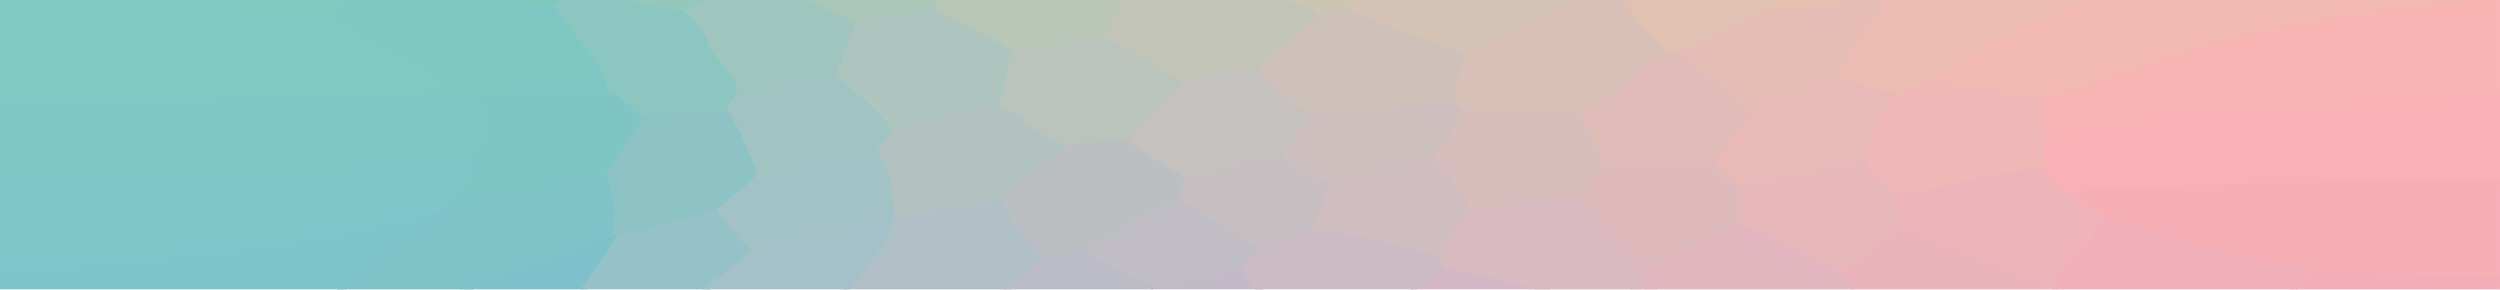
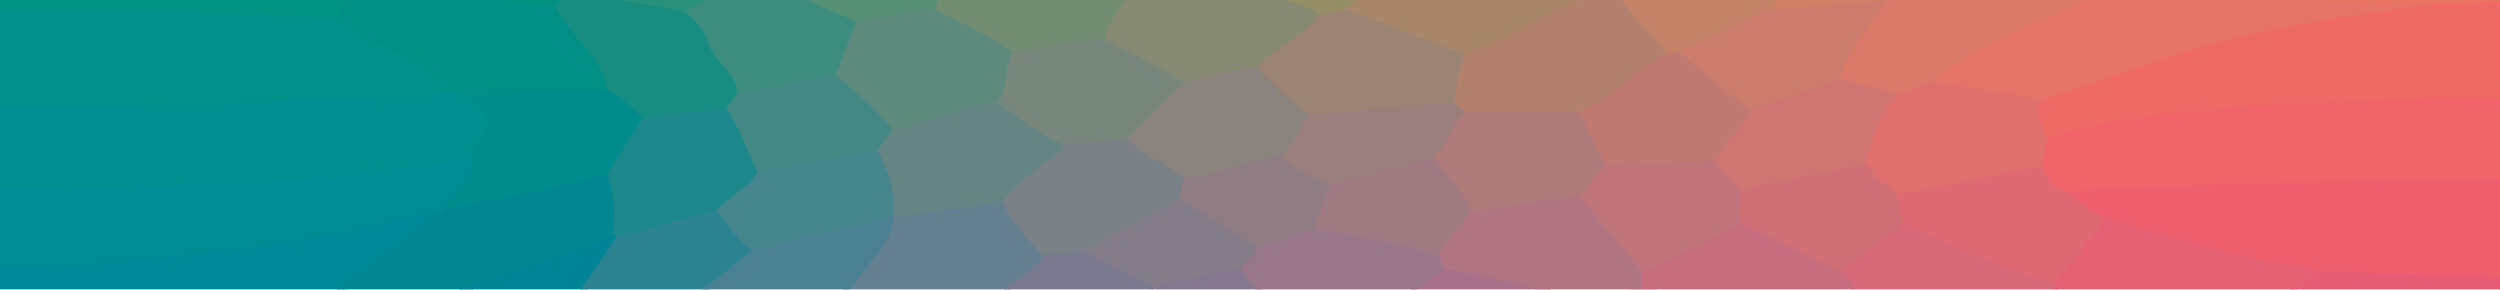
<svg xmlns="http://www.w3.org/2000/svg" id="Layer_1" data-name="Layer 1" width="2601" height="301" viewBox="0 0 2601 301">
  <defs>
    <clipPath id="clippath">
      <rect x="0" y="0" width="2600.996" height="301" fill="none" stroke-width="0" />
    </clipPath>
+     <clipPath id="clippath-1">
+       <rect y="1423" width="2601" height="301" fill="none" stroke-width="0" />
+     </clipPath>
  </defs>
-   <g opacity=".5">
-     <g clip-path="url(#clippath)">
-       <path d="M-49.703,197.521c-2.573-29.22-2.875-58.441-.246-87.666,16.378-5.716,35.058-4.506,52.457-4.438,152.763.598,304.814-7.004,457.051-12.49,3.592-.129,7.181.054,10.755.279,8.479.399,16.056,2.042,22.309,5.473,27.539,22.042,26.648,42.345-2.893,67.111-25.253,10.125-54.837,13.296-83.966,16.283-103.052,10.565-207.239,14.653-311.68,17.081-36.866.857-73.519,4.329-110.573,3.04-11.572-.402-23.696.588-33.213-4.673Z" fill="#008f90" stroke-width="0" />
-       <path d="M474.23,97.324c-109.976,4.137-219.886,9.099-329.956,12.097-64.611,1.76-129.473.394-194.224.434,5.072-34.592,3.752-69.611,20.671-103.409C-15.377,2.926-.818,5.051,13.419,4.94c109.788-.862,219.413.242,328.206,9.947,5.306.457,11.773.771,14.824,3.125,32.238,24.858,87.39,36.531,112.369,65.52,3.78,4.387,12.642,7.998,5.413,13.792Z" fill="#00918a" stroke-width="0" />
-       <path d="M2649.089,100.466c3.178,28.173,7.242,56.343.66,84.542-10.49,5.251-23.351,4.618-35.858,4.808-133.58,2.029-267.232,3.188-400.218,12.001-18.707,1.24-37.679.506-56.47,1.357-31.021-2.692-33.173-17.6-39.099-30.942-.013-10.08,2.83-19.853,9.741-29.179,14.46-9.214,33.861-13.67,53.427-17.334,73.082-13.683,148.541-19.979,224.885-23.439,65.33-2.961,130.812-4.103,196.238-5.858,15.857-.425,32.512-2.576,46.693,4.044Z" fill="#f16469" stroke-width="0" />
-       <path d="M2649.089,100.466c-127.012,1.547-254.179,3.674-379.456,16.438-47.941,4.884-96.778,11.843-139.478,27.388-16.891-12.491-21.834-25.888-9.256-40.63,21.976-13.664,53.117-19.175,78.86-29.572,82.396-33.281,175.991-51.702,271.774-66.721,22.365-3.507,46.224-3.755,68.853-7.371,19.622-1.514,39.467-1.475,59.02-3.453,9.853-.997,19.838-.626,27.882,3.727,13.536,32.942,21.113,66.317,21.801,100.195Z" fill="#ef6a65" stroke-width="0" />
-       <path d="M2151.816,200.665c31.87-6.432,65.495-3.538,98.203-5.709,80.903-5.371,162.55-5.589,243.897-7.74,51.995-1.374,103.928-.899,155.834-2.208,1.798,33.883-6.69,67.165-17.486,100.313-11.293,10.762-30.168,8.162-45.975,7.289-55.962-3.09-112.308-2.854-168.094-6.856-81.898-11.409-156.885-32.371-229.858-56.105-16.904-7.653-34.087-15.215-36.521-28.985Z" fill="#ef5f6d" stroke-width="0" />
-       <path d="M349.804,19.061c-56.727-3.025-113.359-7.217-170.205-8.752-58.197-1.571-116.603-.554-174.917-.633-11.644-.016-23.417.585-33.96-3.231C-17.648-41.118,6.244-86.71,36.826-131.227c27.689-4.259,52.995,1.821,78.741,6.026,89.699,25.832,165.74,62.748,241.573,99.843,6.266,3.066,12.362,6.05,13.437,11.158-5.238,11.438-2.743,24.5-20.772,33.261Z" fill="#009483" stroke-width="0" />
-       <path d="M301.142,338.417c-91.439,20.981-187.002,32.271-283.948,40.197-3.879.317-8.303-1.615-12.474-2.5-17.498-31.774-32.162-63.924-38.441-97.184,8.804-4.779,19.916-4.121,30.62-4.284,117.761-1.798,231.725-16.738,344.802-34.128,27.638-4.25,53.14-12.689,80.095-18.534,10.064-2.182,19.787-5.128,31.034-4.496,9.258,1.7,7.397,5.453,3.429,8.488-46.902,35.896-89.358,73.767-141.856,107.18-3.681,2.343-9.126,3.264-13.262,5.261Z" fill="#008998" stroke-width="0" />
-       <path d="M458.007,219.481c-20.13,4.243-40.623,7.99-60.328,12.814-90.397,22.127-186.129,31.623-282.18,40.389-49.416,4.51-99.153,6.781-149.219,6.247-9.924-26.834-16.017-53.921-15.982-81.41,89.036,1.537,177.701-3.463,266.272-6.896,75.597-2.931,151.777-6.395,225.514-18.219,16.365-2.624,32.281-6.185,48.403-9.314,11.689,8.602,6.944,17.598.838,26.209-6.396,9.021-13.998,17.775-22.756,26.159-2.659,2.093-6.053,3.552-10.561,4.021Z" fill="#008c94" stroke-width="0" />
-       <path d="M2573.249,413.568c-83.681-5.081-165.483-14.595-242.901-34.46-.874-15.128,14.521-27.46,21.811-41.165,8.463-15.914,25.157-29.924,37.76-44.91,4.31-5.127,10.597-9.785,21.542-10.943,63.186,2.082,126.369,4.219,189.565,6.193,10.655.333,21.633.851,31.237-2.962-12.004,43.931-30.846,86.807-59.015,128.247Z" fill="#e75b74" stroke-width="0" />
-       <path d="M2259.956-46.701c43.348-5.382,79.805-20.286,120.476-29.577,64.387-14.71,130.959-22.623,198.227-29.906,22.253,34.561,39.406,69.901,48.629,106.455-30.651-.728-60.615,5.261-91.411,3.131-105.051,9.292-205.354-3.684-304.578-21.713-12.446-7.56-1.057-12.833,5.547-18.453,5.657-4.813,15.078-6.873,23.109-9.937Z" fill="#e87461" stroke-width="0" />
-       <path d="M349.804,19.061c5.426-11.485,10.851-22.97,16.277-34.455,6.393-3.775,14.509-3.964,22.616-3.186,62.896,6.034,126.202,10.961,187.046,22.682,26.739,25.467,52.292,51.259,59.818,81.459.912,3.653.196,7.243-4.869,10.033-46.422,4.345-92.925,7.965-140.124,4.88-5.446-1.05-10.892-2.1-16.338-3.15-16.805-18.862-35.253-36.784-69.805-46.949-23.808-7.004-33.732-22.424-54.621-31.314Z" fill="#008f85" stroke-width="0" />
-       <path d="M490.567,100.474c46.434-5.328,93.456-6.272,140.601-6.284,27.275,3.212,32.705,16.925,41.646,28.974-9.675,20.924-23.683,40.918-39.172,60.607-46.828,16.02-99.265,23.849-149.971,34.195-6.792,1.386-14.171,1.807-20.178-1.653,7.884-17.93,34.433-32.69,26.993-53.221,2.014-4.98,2.37-10.464,6.337-14.852,15.258-16.865,10.069-32.474-6.256-47.766Z" fill="#008b8c" stroke-width="0" />
-       <path d="M2124.684,103.584c-10.836,14.139,2.365,27.197,5.471,40.708-1.844,9.402-3.686,18.804-5.53,28.206-10.719,10.03-30.676,9.709-46.701,12.953-34.024,6.886-66.188,17.832-103.783,17.905-22.528-7.921-33.465-20.067-37.689-34.673,1.781-25.151,9.751-49.355,32.84-71.231,12.847-6.37,24.45-14.021,43.249-14.468,38.809,4.245,79.188,5.666,112.143,20.6Z" fill="#df706e" stroke-width="0" />
-       <path d="M1973.219,200.663c33.262-1.697,62.8-10.698,93.623-16.842,19.198-3.827,38.926-6.885,57.786-11.322,5.339,10.592,7.668,22.157,27.186,28.167,12.619,8.354,20.064,19.321,37.834,25.072,4.603,8.24-1.781,15.597-7.587,22.345-13.871,16.115-22.683,33.927-45.197,47.294-1.73.327-3.802.838-5.227.422-58.629-17.119-114.49-36.477-157.967-65.823-2.428-9.761-13.122-19.485-.45-29.312Z" fill="#df6a73" stroke-width="0" />
-       <path d="M2124.684,103.584c-37.864-6.26-75.731-12.519-113.598-18.779-2.888-9.1,8.413-14.403,17.328-19.725,52.416-31.288,112.826-57.089,172.974-83.013,7.165-3.088,15.052-8.215,26.134-3.703,101.053,15.485,203.04,27.131,308.355,25.038-49.063,7.002-98.411,13.279-146.608,22.289-65.081,12.166-125.714,29.382-183.231,50.701-26.343,9.765-54.189,18.17-81.355,27.192Z" fill="#e57366" stroke-width="0" />
-       <path d="M2135.489,294.581c19.317-22.615,40.762-44.67,54.159-68.844,67.809,20.703,135.005,42.211,210.422,52.795,4.056.569,7.605,2.344,11.392,3.558-24.76,19.12-41.872,40.618-56.564,62.719-7.691,11.57-14.062,23.413-24.552,34.299-31.829.758-61.535-5.514-91.985-9.319-10.559,2.342-17.448-1.715-24.943-4.749-27.892-17.628-49.98-37.718-72.447-57.637-4.272-3.79-9.655-7.698-5.481-12.822Z" fill="#e46274" stroke-width="0" />
-       <path d="M577.055,6.545c-21.961.191-42.121-4.812-63.011-7.567-48.875-6.448-98.279-10.842-147.965-14.371-39.927-18.247-79.483-36.989-116.986-56.647-39.988-20.961-92.145-29.586-131.871-49.786,93.765-1.056,187.531-2.112,281.296-3.168,32.474,8.357,64.951,16.715,97.426,25.072,26.178,7.843,32.731,24.357,47.351,37.081,19.667,17.116,44.153,33.125,50.079,54.614-2.637,5.958-.818,13.582-16.32,14.773Z" fill="#00927e" stroke-width="0" />
-       <path d="M463.493,216.313c58.309-7.553,112.572-21.704,167.711-34.427,6.983-.489,10.366,2.439,10.531,5.372,1.029,18.248,11.24,36.461,1.125,54.767-13.366,14.905-40.287,20.172-62.5,28.479-57.278,21.421-116.781,40.673-178.801,57.192-9.436,2.513-18.204,7.144-30.056,4.49-23.455,2.077-46.907,4.155-70.362,6.232,52.289-39.646,104.578-79.292,156.865-118.937,1.829-1.056,3.658-2.111,5.486-3.167Z" fill="#008792" stroke-width="0" />
-       <path d="M371.503,332.186c84.637-22.593,164.8-49.849,243.678-78.428,7.521-2.725,14.275-6.159,21.385-9.264,2.647-1.099,5.019-.928,7.127.507,1.059,1.449,2.317,3.086,1.453,4.521-21.646,35.949-45.99,71.236-77.565,104.722-2.698,2.862-7.788,4.257-12.124,6.093-62.777,20.2-123.657,42.42-189.375,59.485-2.944-29.311,9.258-58.307,5.42-87.636Z" fill="#008496" stroke-width="0" />
-       <path d="M1940.704-93.653c45.096-14.617,90.192-29.234,135.287-43.851,28.857,10.434,57.717,20.868,86.577,31.302-5.951,13.399-30.191,18.847-39.856,30.724-3.777,4.643-9.434,8.775-14.237,13.139-3.269,6.066-12.997,8.289-20.897,11.461-35.289,14.165-66.948,31.022-101.609,45.642-8.631,3.641-16.749,7.842-27.755,9.12-37.189,2.941-73.826,8.483-111.749,7.794-9.614-3.193-6.508-7.877-3.792-12.235,19.904-31.965,54.623-59.145,85.051-87.704,2.855-2.68,8.832-3.435,12.98-5.392Z" fill="#d08063" stroke-width="0" />
-       <path d="M1962.325.274c50.082-19.805,92.384-45.69,146.151-62.614,49.368,8.869,100.621,11.617,151.48,15.639-9.208,9.05-26.965,14.395-32.434,25.064-34.235,6.49-57.892,22.107-84.781,34.441-47.323,21.706-98.718,41.338-131.655,72.001-14.872,1.926-22.149,11.539-37.928,12.546-26.543,2.332-44.283-7.004-62.487-15.763-4.537-7.436-.559-14.698,4.056-21.23,14.405-20.394,20.478-43.062,47.598-60.084Z" fill="#da7967" stroke-width="0" />
-       <path d="M587.945-9.139c-6.929-17.741-28.169-31.07-43.191-46.276-15.055-15.238-32.444-29.704-48.809-44.508,22.66-3.824,44.029-9.438,64.959-15.663,63.267,19.694,125.805,40.076,184.666,64.045,8.016,3.264,17.486,5.331,26.284,7.952,11.034,4.744,18.72,10.548,18.009,19.023-25.146,14.14-49.696,28.706-80.598,38.892-40.641-7.468-84.718-9.004-121.32-23.465Z" fill="#29917a" stroke-width="0" />
-       <path d="M587.945-9.139c41.451,7.371,84.337,12.019,124.444,21.941,13.076,1.831,18.895,8.135,22.116,14.367,9.962,19.284,22.66,37.936,35.558,56.578,2.99,4.319,3.465,9.047,2.692,13.75-1.877,7.135-6.647,13.329-17.171,17.65-28.187,4.926-56.295,10.285-86.493,7.245-13.02-9.23-19.208-21.536-37.923-28.202-1.595-32.614-39.708-57.679-54.113-87.645,7.422-4.346,8.522-10.162,10.889-15.684Z" fill="#178d82" stroke-width="0" />
-       <path d="M669.091,122.392c28.194-5.184,57.626-6.553,86.582-9.378,7.745,1.238,12.576,4.68,13.902,8.701,6.185,18.764,20.01,36.405,24.034,55.466-7.132,17.847-26.724,31.218-47.532,44.163-24.758,8.337-50.864,15.161-76.521,22.49-8.725,2.492-17.978,5.298-27.493.697-1.831-.013-3.663-.025-5.497-.038,4.757-21.057,2.642-41.917-5.362-62.608,12.629-19.831,25.258-39.662,37.887-59.494Z" fill="#1d888b" stroke-width="0" />
-       <path d="M788.097-24.769c-3.254-6.897-15.151-11.297-16.244-18.82,1.133-30.739,14.928-60.466,21.659-90.757,21.037,4.27,42.612,6.668,64.994,6.262,37.044,22.495,70.659,46.69,103.938,71.015,10.879,7.952,28.078,13.497,30.585,24.953-7.668,13.974-4.117,29.613-18.812,42.55-25.517,7.196-52.8,11.14-80.418,14.464-37.722-11.447-70.346-27.069-103.009-42.636-3.454-1.646-4.549-4.331-2.695-7.03Z" fill="#559074" stroke-width="0" />
-       <path d="M1913.63,81.676c19.843,5.225,39.686,10.45,59.528,15.675-17.191,23.041-26.609,47.257-32.485,72.008-2.014,3-5.283,5.525-10.333,6.814-38.273,9.77-77.636,17.653-118.668,22.626-18.992-8.044-29.243-19.042-32.614-32.372,8.819-18.078,20.739-35.396,38.283-51.312,28.547-14.548,60.666-25.683,96.288-33.439Z" fill="#d07572" stroke-width="0" />
-       <path d="M1810.89,197.533c41.926-11.452,88.721-15.392,129.783-28.175,7.193,11.706,18.118,22.115,32.545,31.304,1.793,10.444,3.589,20.888,5.385,31.332,3.256,5.866-3.203,10.09-8.547,13.882-18.217,12.927-29.782,29.205-56.363,37.984-40.623-15.516-81.644-30.786-108.47-55.407-1.483-10.521-6.96-21.283,5.667-30.921Z" fill="#d07076" stroke-width="0" />
-       <path d="M1913.658,282.062c24.283-15.545,44.961-32.656,64.946-50.068,49.869,22.899,100.865,44.851,156.885,62.587,23.046,24.538,53.247,46.255,81.126,68.887-46.881.008-93.763.016-140.647.025-22.235-.117-37.331-9.177-53.224-15.824-32.485-13.585-65.739-26.762-94.814-42.94-4.933-7.513-16.155-13.714-14.272-22.668Z" fill="#d76978" stroke-width="0" />
-       <path d="M1908.278,413.571c-.013,7.322-.025,14.643-.041,21.965-27.882,6.423-56.673,10.739-86.564,12.511-10.841-2.098-21.682-4.196-32.523-6.294-4.095-1.075-8.639-1.907-11.306-4.106-34.174-28.175-76.775-52.419-111.675-80.246-4.74-3.779-9.657-7.56-12.007-12.177-2.822-9.057-3.716-18.085.968-27.046,13.622-9.689,31.435-15.75,51.545-19.812,8.639-.637,15.438,1.752,22.119,4.466,40.879,16.611,83.019,32.174,123.08,49.479,25.619,15.13,36.259,35.698,56.917,52.651,3.099,2.544,3.973,5.827-.513,8.608Z" fill="#bc6a86" stroke-width="0" />
-       <path d="M696.178,329.04c-22.086,3.902-38.896,13.399-59.556,18.813-26.124,6.188-53.47,9.714-81.164,12.485,33.882-37.347,61.776-76.192,86.605-115.805,27.697-1.604,48.581-12.413,73.224-18.147,9.863-2.295,19.711-4.616,29.566-6.926,23.351,10.196,26.993,26.932,40.186,40.507-.744,8.429-10.465,14.198-18.979,20.034-23.62,16.194-41.814,34.98-69.881,49.039Z" fill="#2b8392" stroke-width="0" />
-       <path d="M1940.704-93.653c-33.968,33.957-76.506,65.209-97.372,103.301-26.97,18.72-61.738,32.126-94.878,46.668-4.989,1.216-10.008,2.179-15.271.484-23.086-17.935-41.136-37.342-51.233-59.068,2.177-6.904,8.839-12.68,17.11-17.222,46.513-25.545,87.933-54.15,138.432-77.29,4.783-2.191,9.457-4.987,16.622-3.135,29.792-2.208,56.808,8.43,86.59,6.262Z" fill="#c48366" stroke-width="0" />
-       <path d="M1854.114-99.915c-60.125,29.901-118.668,60.72-167.706,97.038-12.969,5.359-27.521,5.953-42.68,4.77-23.335-14.707-25.868-33.157-27.697-51.734,39.688-28.171,79.374-56.341,119.062-84.512,45.086,2.077,90.174,4.153,135.262,6.229-5.415,9.402-10.828,18.805-16.241,28.208Z" fill="#ba8862" stroke-width="0" />
-       <path d="M1745.969,53.537c26.498-13.476,57.633-23.733,81.246-39.217,4.244-2.782,9.378-4.694,16.117-4.672,39.665-3.125,79.328-6.25,118.993-9.374-16.472,27.086-42.048,52.348-48.695,81.402-27.791,14.05-63.669,20.864-91.992,34.436-10.396,1.616-14.849-3.002-18.827-6.773-16.404-15.55-34.042-30.558-54.016-44.657-4.549-3.211-8.857-6.847-2.825-11.146Z" fill="#cc7c6c" stroke-width="0" />
-       <path d="M788.097-24.769c15.057,12.083,38.906,18,57.758,27.453,14.14,7.091,29.977,13.05,45.058,19.513,7.127,20.446-6.762,38.538-18.966,56.829-27.978,8.324-58.119,13.438-87.654,19.45-5.964,1.214-12.337,1.63-17.78-1.175,2.024-19.675-24.89-33.894-29.421-52.409-2.921-11.931-12.08-22.522-24.702-32.09,21.984-14.718,47.232-27.235,75.708-37.571Z" fill="#3d8d7e" stroke-width="0" />
-       <path d="M766.512,97.301c35.494-3.98,66.399-16.385,102.775-18.745,5.159-1.062,9.134.461,11.471,2.647,18.817,17.6,42.873,33.509,52.617,54.081-1.732,9.238-9.576,16.826-19.279,23.928-35.959,10.512-75.071,15.487-113.603,21.46-4.346.674-8.827-.008-12.339-1.939-10.856-21.902-17.915-44.432-32.479-65.72,3.612-5.237,7.226-10.475,10.838-15.713Z" fill="#438885" stroke-width="0" />
-       <path d="M788.153,178.734c41.461-7.298,82.919-14.596,124.378-21.895,27.234,19.486,24.207,42.39,22.055,65.197-.681,1.663-1.852,3.224-3.393,4.68-6.157,4.795-15.314,6.942-24.471,9.032-31.557,7.202-63.503,13.817-93.887,22.714-9.035,2.646-19.264,6.209-30.112,1.694-19.106-11.545-23.645-27.63-37.869-40.696,12.614-14.223,34.859-25.016,43.3-40.725Z" fill="#45858c" stroke-width="0" />
-       <path d="M1101.938-59.249c32.464,4.156,64.931,8.313,97.395,12.468l-.018.141c5.738,8.078-.17,15.551-4.958,22.654-14.709,21.819-28.009,43.935-42.5,65.805-30.414,7.205-62.231,11.435-94.459,14.779-31.634-13.667-63.483-27.243-85.274-46.935,6.449-14.494,6.279-29.809,16.238-43.868,37.857-8.348,75.716-16.696,113.575-25.044Z" fill="#738d72" stroke-width="0" />
-       <path d="M972.125,9.663c27.605,14.274,57.28,27.265,81.174,43.84,6.236,18.479,2.723,36.247-11.547,53.237-29.548,11.967-65.071,17.302-95.343,28.559-5.23,1.945-11.908,2.504-17.559-.413-16.701-19.893-36.747-38.603-59.564-56.33,7.209-18.786,14.417-37.573,21.626-56.359,27.26-3.771,52.873-11.107,81.213-12.534Z" fill="#5e8a7e" stroke-width="0" />
-       <path d="M1031.689,310.276c-32.782,8.366-61.184,21.048-92.069,31.282-19.843-10.434-39.683-20.868-59.523-31.302-6.063-4.309-3.655-9.032-.297-13.091,19.154-23.162,33.366-47.438,48.946-71.407l.094-.066c4.051-4.565,11.085-6.484,19.347-7.39,30.64-3.358,60.311-9.845,92.079-9.557,6.307,1.376,10.132,4.407,12.047,7.749,9.764,17.042,26.648,32.222,37.745,48.905-8.011,19.928-30.513,33.569-58.37,44.877Z" fill="#647f8f" stroke-width="0" />
-       <path d="M928.746,225.759c.833,21.01-17.481,38.639-30.686,57.095-6.475,9.048-14.798,17.641-17.963,27.403-32.462,11.481-64.926,22.961-97.387,34.442-28.845-5.22-57.689-10.44-86.531-15.66,16.693-19.256,44.456-33.845,64.921-51.518,6.858-5.924,14.397-11.585,21.623-17.367,48.675-11.466,97.349-22.931,146.024-34.397Z" fill="#498192" stroke-width="0" />
-       <path d="M1031.689,310.276c17.023-15.031,43.534-26.149,54.042-43.868,9.66-9.497,26.3-6.758,40.783-7.818,27.369,11.62,55.248,22.944,75.005,39.448-13.155,20.547-32.472,39.039-56.226,56.039-18.049,4.174-36.099,8.349-54.151,12.523-14.821-20.541-40.097-37.386-59.452-56.324Z" fill="#797a90" stroke-width="0" />
-       <path d="M1145.292,354.077c13.208-20.33,36.028-37.57,54.08-56.344,26.368-13.018,57.555-18.675,91.54-20.092,17.846,13.408,28.532,28.839,37.593,44.744-1.364,9.198-5.375,17.58-20.938,22.324-36.058,7.305-72.117,14.61-108.175,21.915-18.032-4.183-36.066-8.365-54.1-12.548Z" fill="#867790" stroke-width="0" />
-       <path d="M1486.068-106.176c-9.728,20.491.63,42.707-16.045,62.602,4.064,5.176-.828,9.282-6.124,12.578-21.882,13.623-38.916,29.585-61.878,42.678-8.842,3.752-18.39,6.232-29.716,5.47-46.587-16.452-91.357-34.506-136.032-52.627-6.698-2.717-17.145-4.35-15.179-11.238,33.201-13.232,66.267-26.581,99.709-39.606,7.562-2.945,15.255-5.499,19.266-10.492,49.378.591,98.274-1.331,145.999-9.365Z" fill="#958e66" stroke-width="0" />
-       <path d="M1221.094-46.712c42.378,17.921,85.071,35.58,129.928,51.399,8.428,2.972,17.201,5.612,21.461,11.207,4.661,6.489-3.101,10.899-8.458,15.389-16.769,14.058-34.768,27.59-54.667,40.254-23.572,7.445-48.708,12.244-75.18,14.782-35.51-10.369-61.207-26.809-83.493-45.35-1.021-13.352,8.908-25.303,17.331-36.925,12.047-16.625,22.007-33.555,31.301-50.683,7.259-.023,14.519-.047,21.778-.072Z" fill="#878a72" stroke-width="0" />
-       <path d="M1745.969,53.537c25.223,20.859,50.448,41.717,75.668,62.576-12.624,16.7-25.25,33.399-37.874,50.099-13.978,7.114-31.27,7.491-48.39,7.541-20.691.06-41.37.78-62.056.399-9.004-1.376-13.081-5.491-15.05-10.139-6.421-15.161-16.03-29.883-18.956-45.523,24.496-19.054,49.322-37.999,75.147-56.485,4.757-3.406,10.864-7.288,20.579-5.392,3.645-1.025,7.287-2.05,10.932-3.075Z" fill="#c17a72" stroke-width="0" />
-       <path d="M1670.182,172.482c11.382-4.154,24.156-3.382,36.531-3.05,25.946.695,51.512-.999,77.049-3.22,3.063,12.174,19.114,20.583,27.128,31.322-.01,11.487-.023,22.974-.036,34.46.744.99,1.656,2.349.681,2.936-31.113,18.75-60.018,39.148-104.85,47.852-27.542-24.89-51.014-50.947-67.372-79.049,8.199-11.101,7.171-25.272,30.869-31.251Z" fill="#bf757a" stroke-width="0" />
-       <path d="M1708.062,282.026c37.305-14.586,71.182-31.531,102.793-50.032,34.268,16.69,68.535,33.379,102.803,50.069,7.219,6.869,17.844,12.895,16.233,21.951-24.285,18.189-49.569,35.835-81.144,50.067-41.453-16.152-82.991-32.232-124.256-48.543-5.21-2.059-9.535-4.707-16.376-4.676-9.045-6.27-8.88-12.549-.053-18.836Z" fill="#c66e7e" stroke-width="0" />
-       <path d="M1399.732,9.663c20.887-18.869,50.775-33.76,70.29-53.237,49.117,1.389,97.207-5.203,146.009-6.266,9.007,16.697,18.014,33.395,27.021,50.093-35.901,22.229-71.954,44.356-119.305,58.829-33.513-5.686-57.824-20.147-85.922-30.89-13.561-5.185-32.131-7.815-38.093-18.53Z" fill="#a9876a" stroke-width="0" />
-       <path d="M1659.347,347.848c-33.546,20.393-76.277,34.875-108.221,56.299-21.664-7.298-43.33-14.596-64.994-21.894-14.671-24.498-19.2-50.005-22.545-75.633,8.044-11.853,18.804-22.556,38.245-29.487,54.481,5.582,101.769,21.849,151.582,34.371,3.307.831,4.818,2.976,5.847,5.014.028,10.444.058,20.887.086,31.331Z" fill="#a8708a" stroke-width="0" />
-       <path d="M1659.26,316.517c-52.094-12.769-103.11-27.047-156.824-37.55-7.59-3.204-10.521-7.627-10.163-12.926,5.337-18.036,18.524-34.043,37.664-48.521,30.981-7.017,63.846-10.248,95.554-15.828,6.185-1.089,12.492-.711,17.585,2.123,21.661,26.07,43.323,52.141,64.987,78.21.018,6.278.036,12.557.053,18.836-17.834,3.599-29.795,13.336-48.855,15.655Z" fill="#b17581" stroke-width="0" />
-       <path d="M1524.044,56.615c44.621-15.287,75.711-40.141,119.011-56.362,14.143-2.468,28.517-3.867,43.353-3.13,11.567,21.1,33.904,39.252,48.629,59.488-21.834,8.036-34.796,20.484-48.253,32.649-11.677,10.556-25.99,19.621-43.691,26.869-22.088,8.517-46.92,3.78-70.514,4.665-15.055.564-30.381.834-45.383-1.177-10.915-1.873-16.452-6.557-19.525-12.525.023-17.4-3.388-35.201,16.373-50.477Z" fill="#b4816f" stroke-width="0" />
-       <path d="M1042.466,210.067c-37.874,5.209-75.751,10.418-113.626,15.627,2.504-23.581-2.748-46.547-16.31-68.854,5.438-7.317,10.879-14.635,16.317-21.953,37.42-7.64,69.376-22.306,108.188-28.15,6.16-1.49,10.714.519,13.64,2.983,17.582,14.795,41.314,26.584,59.51,41.07,1.524,3.216.511,6.398-2.987,8.79-23.45,16.033-38.108,35.832-64.733,50.487Z" fill="#658584" stroke-width="0" />
-       <path d="M1107.346,150.573c-29.734-11.231-45.822-29.789-70.311-43.836,13.312-16.937,7.107-35.871,16.264-53.233,33.033-2.688,63.564-11.889,97.385-12.536,27.041,14.609,54.085,29.218,81.129,43.827-11.903,23.606-31.09,44.798-61.586,62.276-20.595,3.354-40.643,10.08-62.881,3.502Z" fill="#77877c" stroke-width="0" />
-       <path d="M1107.346,150.573c21.669-2.088,43.336-4.175,65.005-6.263,24.58,12.217,48.383,24.84,64.639,41.426,2.154,7.248-1.415,13.91-6.228,20.449-25.375,18.584-56.412,34.014-85.117,50.748-4.305,2.51-9.482,4.829-16.546,3.243-13.081,5.282-30.298.926-43.369,6.232-17.747-17.925-33.45-36.377-43.264-56.342,14.455-18.409,35.972-34.144,56.94-50.065,3.841-2.918,8.067-5.494,7.94-9.429Z" fill="#798086" stroke-width="0" />
-       <path d="M1129.099,260.176c32.444-17.738,64.888-35.476,97.332-53.215,33.521,14.026,63.892,29.834,85.508,50.619-1.567,8.834-5.606,16.879-20.607,21.378-30.653,6.258-61.306,12.516-91.959,18.775-23.559-12.434-51.761-21.96-70.273-37.557Z" fill="#847c89" stroke-width="0" />
-       <path d="M1291.331,278.958c5.192-7.378,14.562-13.72,16.259-21.964,17.348-10.079,36.267-18.717,60.849-22.182,38.426,5.186,75.51,12.655,111.309,22.243,7.381,1.977,14.181,4.531,17.188,9.316,1.834,4.198,3.665,8.397,5.499,12.596-10.851,8.353-21.702,16.706-32.553,25.059-48.797,5.922-96.321,15.161-146.011,18.743-10.089-14.792-26.03-28.129-32.54-43.811Z" fill="#977789" stroke-width="0" />
-       <path d="M1524.044,56.615c-5.357,16.57-10.069,33.187-10.925,50.086-7.392,4.529-17.567,5.461-27.214,5.983-40.308,2.179-79.241,9.817-120.019,9.971-31.319-13.453-52.012-30.82-58.271-53.454,19.568-18.606,48.756-33.294,64.87-53.308,9.081-2.077,18.161-4.154,27.244-6.23,41.441,15.651,82.876,31.302,124.314,46.953Z" fill="#9c8474" stroke-width="0" />
-       <path d="M1307.615,69.201c14.732,17.883,33.015,34.479,54.126,50.052,1.737,17.02-10.447,31.354-25.929,45.066-25.352,7.994-52.886,13.224-78.688,20.682-8.11,2.344-16.84,4.196-25.248.007-17.897-14.518-45.535-24.267-59.526-40.698,19.82-19.838,39.642-39.676,59.462-59.515,25.268-5.198,50.534-10.396,75.802-15.594Z" fill="#8b837d" stroke-width="0" />
-       <path d="M1524.115,116.154c39.658-.008,79.318-.016,118.978-.023,9.03,18.784,18.06,37.568,27.089,56.352-13.604,9.121-15.53,21.625-27.107,31.334-38.466,3.735-74.474,13.461-113.59,15.614-16.985-17.9-33.859-35.827-41.006-56.147,4.46-11.645,13.071-22.543,18.413-34.051,2.555-5.508,6.751-10.813,17.224-13.078Z" fill="#af7b7a" stroke-width="0" />
-       <path d="M1491.521,163.112c10.884,19.172,33.216,35.761,37.963,56.318-7.704,16.377-27.631,29.918-32.548,46.942-41.1-12.723-85.145-20.9-129.791-28.144-10.694-16.856,2.903-31.702,11.547-46.964,36.089-11.388,71.421-23.849,112.828-28.151Z" fill="#9f7b81" stroke-width="0" />
-       <path d="M1491.521,163.112c-35.352,10.282-70.499,20.829-108.15,28.156-26.645-3.368-44.948-11.565-48.72-28.177,9.03-14.613,18.06-29.225,27.089-43.838,40.864-3.527,81.83-6.729,122.526-10.819,9.683-.973,19.162-1.554,28.852-1.732,3.665,3.15,7.328,6.3,10.993,9.451-15.962,14.468-15.101,32.846-32.591,46.959Z" fill="#9b7f7c" stroke-width="0" />
-       <path d="M1334.651,163.092c10.513,12.708,29.503,20.508,48.72,28.177-5.41,15.653-10.818,31.307-16.228,46.96-23.046,2.862-36.475,15.941-59.554,18.767-27.054-16.678-54.105-33.357-81.159-50.034,1.816-7.317,3.63-14.635,5.446-21.953,27.557-1.779,49.193-12.265,74.741-17.082,9.297-1.753,17.491-5.482,28.034-4.834Z" fill="#8f7d83" stroke-width="0" />
+   <g clip-path="url(#clippath)">
+     <path d="M-49.703,197.521c-2.573-29.22-2.875-58.441-.246-87.666,16.378-5.716,35.058-4.506,52.457-4.438,152.763.598,304.814-7.004,457.051-12.49,3.592-.129,7.181.054,10.755.279,8.479.399,16.056,2.042,22.309,5.473,27.539,22.042,26.648,42.345-2.893,67.111-25.253,10.125-54.837,13.296-83.966,16.283-103.052,10.565-207.239,14.653-311.68,17.081-36.866.857-73.519,4.329-110.573,3.04-11.572-.402-23.696.588-33.213-4.673Z" fill="#008f90" stroke-width="0" />
+     <path d="M474.23,97.324c-109.976,4.137-219.886,9.099-329.956,12.097-64.611,1.76-129.473.394-194.224.434,5.072-34.592,3.752-69.611,20.671-103.409C-15.377,2.926-.818,5.051,13.419,4.94c109.788-.862,219.413.242,328.206,9.947,5.306.457,11.773.771,14.824,3.125,32.238,24.858,87.39,36.531,112.369,65.52,3.78,4.387,12.642,7.998,5.413,13.792Z" fill="#00918a" stroke-width="0" />
+     <path d="M2649.089,100.466c3.178,28.173,7.242,56.343.66,84.542-10.49,5.251-23.351,4.618-35.858,4.808-133.58,2.029-267.232,3.188-400.218,12.001-18.707,1.24-37.679.506-56.47,1.357-31.021-2.692-33.173-17.6-39.099-30.942-.013-10.08,2.83-19.853,9.741-29.179,14.46-9.214,33.861-13.67,53.427-17.334,73.082-13.683,148.541-19.979,224.885-23.439,65.33-2.961,130.812-4.103,196.238-5.858,15.857-.425,32.512-2.576,46.693,4.044Z" fill="#f16469" stroke-width="0" />
+     <path d="M2649.089,100.466c-127.012,1.547-254.179,3.674-379.456,16.438-47.941,4.884-96.778,11.843-139.478,27.388-16.891-12.491-21.834-25.888-9.256-40.63,21.976-13.664,53.117-19.175,78.86-29.572,82.396-33.281,175.991-51.702,271.774-66.721,22.365-3.507,46.224-3.755,68.853-7.371,19.622-1.514,39.467-1.475,59.02-3.453,9.853-.997,19.838-.626,27.882,3.727,13.536,32.942,21.113,66.317,21.801,100.195Z" fill="#ef6a65" stroke-width="0" />
+     <path d="M2151.816,200.665c31.87-6.432,65.495-3.538,98.203-5.709,80.903-5.371,162.55-5.589,243.897-7.74,51.995-1.374,103.928-.899,155.834-2.208,1.798,33.883-6.69,67.165-17.486,100.313-11.293,10.762-30.168,8.162-45.975,7.289-55.962-3.09-112.308-2.854-168.094-6.856-81.898-11.409-156.885-32.371-229.858-56.105-16.904-7.653-34.087-15.215-36.521-28.985Z" fill="#ef5f6d" stroke-width="0" />
+     <path d="M349.804,19.061c-56.727-3.025-113.359-7.217-170.205-8.752-58.197-1.571-116.603-.554-174.917-.633-11.644-.016-23.417.585-33.96-3.231C-17.648-41.118,6.244-86.71,36.826-131.227c27.689-4.259,52.995,1.821,78.741,6.026,89.699,25.832,165.74,62.748,241.573,99.843,6.266,3.066,12.362,6.05,13.437,11.158-5.238,11.438-2.743,24.5-20.772,33.261Z" fill="#009483" stroke-width="0" />
+     <path d="M301.142,338.417c-91.439,20.981-187.002,32.271-283.948,40.197-3.879.317-8.303-1.615-12.474-2.5-17.498-31.774-32.162-63.924-38.441-97.184,8.804-4.779,19.916-4.121,30.62-4.284,117.761-1.798,231.725-16.738,344.802-34.128,27.638-4.25,53.14-12.689,80.095-18.534,10.064-2.182,19.787-5.128,31.034-4.496,9.258,1.7,7.397,5.453,3.429,8.488-46.902,35.896-89.358,73.767-141.856,107.18-3.681,2.343-9.126,3.264-13.262,5.261Z" fill="#008998" stroke-width="0" />
+     <path d="M458.007,219.481c-20.13,4.243-40.623,7.99-60.328,12.814-90.397,22.127-186.129,31.623-282.18,40.389-49.416,4.51-99.153,6.781-149.219,6.247-9.924-26.834-16.017-53.921-15.982-81.41,89.036,1.537,177.701-3.463,266.272-6.896,75.597-2.931,151.777-6.395,225.514-18.219,16.365-2.624,32.281-6.185,48.403-9.314,11.689,8.602,6.944,17.598.838,26.209-6.396,9.021-13.998,17.775-22.756,26.159-2.659,2.093-6.053,3.552-10.561,4.021Z" fill="#008c94" stroke-width="0" />
+     <path d="M2573.249,413.568c-83.681-5.081-165.483-14.595-242.901-34.46-.874-15.128,14.521-27.46,21.811-41.165,8.463-15.914,25.157-29.924,37.76-44.91,4.31-5.127,10.597-9.785,21.542-10.943,63.186,2.082,126.369,4.219,189.565,6.193,10.655.333,21.633.851,31.237-2.962-12.004,43.931-30.846,86.807-59.015,128.247Z" fill="#e75b74" stroke-width="0" />
+     <path d="M2259.956-46.701c43.348-5.382,79.805-20.286,120.476-29.577,64.387-14.71,130.959-22.623,198.227-29.906,22.253,34.561,39.406,69.901,48.629,106.455-30.651-.728-60.615,5.261-91.411,3.131-105.051,9.292-205.354-3.684-304.578-21.713-12.446-7.56-1.057-12.833,5.547-18.453,5.657-4.813,15.078-6.873,23.109-9.937Z" fill="#e87461" stroke-width="0" />
+     <path d="M349.804,19.061c5.426-11.485,10.851-22.97,16.277-34.455,6.393-3.775,14.509-3.964,22.616-3.186,62.896,6.034,126.202,10.961,187.046,22.682,26.739,25.467,52.292,51.259,59.818,81.459.912,3.653.196,7.243-4.869,10.033-46.422,4.345-92.925,7.965-140.124,4.88-5.446-1.05-10.892-2.1-16.338-3.15-16.805-18.862-35.253-36.784-69.805-46.949-23.808-7.004-33.732-22.424-54.621-31.314Z" fill="#008f85" stroke-width="0" />
+     <path d="M490.567,100.474c46.434-5.328,93.456-6.272,140.601-6.284,27.275,3.212,32.705,16.925,41.646,28.974-9.675,20.924-23.683,40.918-39.172,60.607-46.828,16.02-99.265,23.849-149.971,34.195-6.792,1.386-14.171,1.807-20.178-1.653,7.884-17.93,34.433-32.69,26.993-53.221,2.014-4.98,2.37-10.464,6.337-14.852,15.258-16.865,10.069-32.474-6.256-47.766Z" fill="#008b8c" stroke-width="0" />
+     <path d="M2124.684,103.584c-10.836,14.139,2.365,27.197,5.471,40.708-1.844,9.402-3.686,18.804-5.53,28.206-10.719,10.03-30.676,9.709-46.701,12.953-34.024,6.886-66.188,17.832-103.783,17.905-22.528-7.921-33.465-20.067-37.689-34.673,1.781-25.151,9.751-49.355,32.84-71.231,12.847-6.37,24.45-14.021,43.249-14.468,38.809,4.245,79.188,5.666,112.143,20.6Z" fill="#df706e" stroke-width="0" />
+     <path d="M1973.219,200.663c33.262-1.697,62.8-10.698,93.623-16.842,19.198-3.827,38.926-6.885,57.786-11.322,5.339,10.592,7.668,22.157,27.186,28.167,12.619,8.354,20.064,19.321,37.834,25.072,4.603,8.24-1.781,15.597-7.587,22.345-13.871,16.115-22.683,33.927-45.197,47.294-1.73.327-3.802.838-5.227.422-58.629-17.119-114.49-36.477-157.967-65.823-2.428-9.761-13.122-19.485-.45-29.312Z" fill="#df6a73" stroke-width="0" />
+     <path d="M2124.684,103.584c-37.864-6.26-75.731-12.519-113.598-18.779-2.888-9.1,8.413-14.403,17.328-19.725,52.416-31.288,112.826-57.089,172.974-83.013,7.165-3.088,15.052-8.215,26.134-3.703,101.053,15.485,203.04,27.131,308.355,25.038-49.063,7.002-98.411,13.279-146.608,22.289-65.081,12.166-125.714,29.382-183.231,50.701-26.343,9.765-54.189,18.17-81.355,27.192Z" fill="#e57366" stroke-width="0" />
+     <path d="M2135.489,294.581c19.317-22.615,40.762-44.67,54.159-68.844,67.809,20.703,135.005,42.211,210.422,52.795,4.056.569,7.605,2.344,11.392,3.558-24.76,19.12-41.872,40.618-56.564,62.719-7.691,11.57-14.062,23.413-24.552,34.299-31.829.758-61.535-5.514-91.985-9.319-10.559,2.342-17.448-1.715-24.943-4.749-27.892-17.628-49.98-37.718-72.447-57.637-4.272-3.79-9.655-7.698-5.481-12.822Z" fill="#e46274" stroke-width="0" />
+     <path d="M577.055,6.545c-21.961.191-42.121-4.812-63.011-7.567-48.875-6.448-98.279-10.842-147.965-14.371-39.927-18.247-79.483-36.989-116.986-56.647-39.988-20.961-92.145-29.586-131.871-49.786,93.765-1.056,187.531-2.112,281.296-3.168,32.474,8.357,64.951,16.715,97.426,25.072,26.178,7.843,32.731,24.357,47.351,37.081,19.667,17.116,44.153,33.125,50.079,54.614-2.637,5.958-.818,13.582-16.32,14.773Z" fill="#00927e" stroke-width="0" />
+     <path d="M463.493,216.313c58.309-7.553,112.572-21.704,167.711-34.427,6.983-.489,10.366,2.439,10.531,5.372,1.029,18.248,11.24,36.461,1.125,54.767-13.366,14.905-40.287,20.172-62.5,28.479-57.278,21.421-116.781,40.673-178.801,57.192-9.436,2.513-18.204,7.144-30.056,4.49-23.455,2.077-46.907,4.155-70.362,6.232,52.289-39.646,104.578-79.292,156.865-118.937,1.829-1.056,3.658-2.111,5.486-3.167Z" fill="#008792" stroke-width="0" />
+     <path d="M371.503,332.186c84.637-22.593,164.8-49.849,243.678-78.428,7.521-2.725,14.275-6.159,21.385-9.264,2.647-1.099,5.019-.928,7.127.507,1.059,1.449,2.317,3.086,1.453,4.521-21.646,35.949-45.99,71.236-77.565,104.722-2.698,2.862-7.788,4.257-12.124,6.093-62.777,20.2-123.657,42.42-189.375,59.485-2.944-29.311,9.258-58.307,5.42-87.636Z" fill="#008496" stroke-width="0" />
+     <path d="M1940.704-93.653c45.096-14.617,90.192-29.234,135.287-43.851,28.857,10.434,57.717,20.868,86.577,31.302-5.951,13.399-30.191,18.847-39.856,30.724-3.777,4.643-9.434,8.775-14.237,13.139-3.269,6.066-12.997,8.289-20.897,11.461-35.289,14.165-66.948,31.022-101.609,45.642-8.631,3.641-16.749,7.842-27.755,9.12-37.189,2.941-73.826,8.483-111.749,7.794-9.614-3.193-6.508-7.877-3.792-12.235,19.904-31.965,54.623-59.145,85.051-87.704,2.855-2.68,8.832-3.435,12.98-5.392Z" fill="#d08063" stroke-width="0" />
+     <path d="M1962.325.274c50.082-19.805,92.384-45.69,146.151-62.614,49.368,8.869,100.621,11.617,151.48,15.639-9.208,9.05-26.965,14.395-32.434,25.064-34.235,6.49-57.892,22.107-84.781,34.441-47.323,21.706-98.718,41.338-131.655,72.001-14.872,1.926-22.149,11.539-37.928,12.546-26.543,2.332-44.283-7.004-62.487-15.763-4.537-7.436-.559-14.698,4.056-21.23,14.405-20.394,20.478-43.062,47.598-60.084Z" fill="#da7967" stroke-width="0" />
+     <path d="M587.945-9.139c-6.929-17.741-28.169-31.07-43.191-46.276-15.055-15.238-32.444-29.704-48.809-44.508,22.66-3.824,44.029-9.438,64.959-15.663,63.267,19.694,125.805,40.076,184.666,64.045,8.016,3.264,17.486,5.331,26.284,7.952,11.034,4.744,18.72,10.548,18.009,19.023-25.146,14.14-49.696,28.706-80.598,38.892-40.641-7.468-84.718-9.004-121.32-23.465Z" fill="#29917a" stroke-width="0" />
+     <path d="M587.945-9.139c41.451,7.371,84.337,12.019,124.444,21.941,13.076,1.831,18.895,8.135,22.116,14.367,9.962,19.284,22.66,37.936,35.558,56.578,2.99,4.319,3.465,9.047,2.692,13.75-1.877,7.135-6.647,13.329-17.171,17.65-28.187,4.926-56.295,10.285-86.493,7.245-13.02-9.23-19.208-21.536-37.923-28.202-1.595-32.614-39.708-57.679-54.113-87.645,7.422-4.346,8.522-10.162,10.889-15.684Z" fill="#178d82" stroke-width="0" />
+     <path d="M669.091,122.392c28.194-5.184,57.626-6.553,86.582-9.378,7.745,1.238,12.576,4.68,13.902,8.701,6.185,18.764,20.01,36.405,24.034,55.466-7.132,17.847-26.724,31.218-47.532,44.163-24.758,8.337-50.864,15.161-76.521,22.49-8.725,2.492-17.978,5.298-27.493.697-1.831-.013-3.663-.025-5.497-.038,4.757-21.057,2.642-41.917-5.362-62.608,12.629-19.831,25.258-39.662,37.887-59.494Z" fill="#1d888b" stroke-width="0" />
+     <path d="M788.097-24.769c-3.254-6.897-15.151-11.297-16.244-18.82,1.133-30.739,14.928-60.466,21.659-90.757,21.037,4.27,42.612,6.668,64.994,6.262,37.044,22.495,70.659,46.69,103.938,71.015,10.879,7.952,28.078,13.497,30.585,24.953-7.668,13.974-4.117,29.613-18.812,42.55-25.517,7.196-52.8,11.14-80.418,14.464-37.722-11.447-70.346-27.069-103.009-42.636-3.454-1.646-4.549-4.331-2.695-7.03Z" fill="#559074" stroke-width="0" />
+     <path d="M1913.63,81.676c19.843,5.225,39.686,10.45,59.528,15.675-17.191,23.041-26.609,47.257-32.485,72.008-2.014,3-5.283,5.525-10.333,6.814-38.273,9.77-77.636,17.653-118.668,22.626-18.992-8.044-29.243-19.042-32.614-32.372,8.819-18.078,20.739-35.396,38.283-51.312,28.547-14.548,60.666-25.683,96.288-33.439Z" fill="#d07572" stroke-width="0" />
+     <path d="M1810.89,197.533c41.926-11.452,88.721-15.392,129.783-28.175,7.193,11.706,18.118,22.115,32.545,31.304,1.793,10.444,3.589,20.888,5.385,31.332,3.256,5.866-3.203,10.09-8.547,13.882-18.217,12.927-29.782,29.205-56.363,37.984-40.623-15.516-81.644-30.786-108.47-55.407-1.483-10.521-6.96-21.283,5.667-30.921Z" fill="#d07076" stroke-width="0" />
+     <path d="M1913.658,282.062c24.283-15.545,44.961-32.656,64.946-50.068,49.869,22.899,100.865,44.851,156.885,62.587,23.046,24.538,53.247,46.255,81.126,68.887-46.881.008-93.763.016-140.647.025-22.235-.117-37.331-9.177-53.224-15.824-32.485-13.585-65.739-26.762-94.814-42.94-4.933-7.513-16.155-13.714-14.272-22.668Z" fill="#d76978" stroke-width="0" />
+     <path d="M1908.278,413.571c-.013,7.322-.025,14.643-.041,21.965-27.882,6.423-56.673,10.739-86.564,12.511-10.841-2.098-21.682-4.196-32.523-6.294-4.095-1.075-8.639-1.907-11.306-4.106-34.174-28.175-76.775-52.419-111.675-80.246-4.74-3.779-9.657-7.56-12.007-12.177-2.822-9.057-3.716-18.085.968-27.046,13.622-9.689,31.435-15.75,51.545-19.812,8.639-.637,15.438,1.752,22.119,4.466,40.879,16.611,83.019,32.174,123.08,49.479,25.619,15.13,36.259,35.698,56.917,52.651,3.099,2.544,3.973,5.827-.513,8.608Z" fill="#bc6a86" stroke-width="0" />
+     <path d="M696.178,329.04c-22.086,3.902-38.896,13.399-59.556,18.813-26.124,6.188-53.47,9.714-81.164,12.485,33.882-37.347,61.776-76.192,86.605-115.805,27.697-1.604,48.581-12.413,73.224-18.147,9.863-2.295,19.711-4.616,29.566-6.926,23.351,10.196,26.993,26.932,40.186,40.507-.744,8.429-10.465,14.198-18.979,20.034-23.62,16.194-41.814,34.98-69.881,49.039Z" fill="#2b8392" stroke-width="0" />
+     <path d="M1940.704-93.653c-33.968,33.957-76.506,65.209-97.372,103.301-26.97,18.72-61.738,32.126-94.878,46.668-4.989,1.216-10.008,2.179-15.271.484-23.086-17.935-41.136-37.342-51.233-59.068,2.177-6.904,8.839-12.68,17.11-17.222,46.513-25.545,87.933-54.15,138.432-77.29,4.783-2.191,9.457-4.987,16.622-3.135,29.792-2.208,56.808,8.43,86.59,6.262Z" fill="#c48366" stroke-width="0" />
+     <path d="M1854.114-99.915c-60.125,29.901-118.668,60.72-167.706,97.038-12.969,5.359-27.521,5.953-42.68,4.77-23.335-14.707-25.868-33.157-27.697-51.734,39.688-28.171,79.374-56.341,119.062-84.512,45.086,2.077,90.174,4.153,135.262,6.229-5.415,9.402-10.828,18.805-16.241,28.208Z" fill="#ba8862" stroke-width="0" />
+     <path d="M1745.969,53.537c26.498-13.476,57.633-23.733,81.246-39.217,4.244-2.782,9.378-4.694,16.117-4.672,39.665-3.125,79.328-6.25,118.993-9.374-16.472,27.086-42.048,52.348-48.695,81.402-27.791,14.05-63.669,20.864-91.992,34.436-10.396,1.616-14.849-3.002-18.827-6.773-16.404-15.55-34.042-30.558-54.016-44.657-4.549-3.211-8.857-6.847-2.825-11.146Z" fill="#cc7c6c" stroke-width="0" />
+     <path d="M788.097-24.769c15.057,12.083,38.906,18,57.758,27.453,14.14,7.091,29.977,13.05,45.058,19.513,7.127,20.446-6.762,38.538-18.966,56.829-27.978,8.324-58.119,13.438-87.654,19.45-5.964,1.214-12.337,1.63-17.78-1.175,2.024-19.675-24.89-33.894-29.421-52.409-2.921-11.931-12.08-22.522-24.702-32.09,21.984-14.718,47.232-27.235,75.708-37.571Z" fill="#3d8d7e" stroke-width="0" />
+     <path d="M766.512,97.301c35.494-3.98,66.399-16.385,102.775-18.745,5.159-1.062,9.134.461,11.471,2.647,18.817,17.6,42.873,33.509,52.617,54.081-1.732,9.238-9.576,16.826-19.279,23.928-35.959,10.512-75.071,15.487-113.603,21.46-4.346.674-8.827-.008-12.339-1.939-10.856-21.902-17.915-44.432-32.479-65.72,3.612-5.237,7.226-10.475,10.838-15.713Z" fill="#438885" stroke-width="0" />
+     <path d="M788.153,178.734c41.461-7.298,82.919-14.596,124.378-21.895,27.234,19.486,24.207,42.39,22.055,65.197-.681,1.663-1.852,3.224-3.393,4.68-6.157,4.795-15.314,6.942-24.471,9.032-31.557,7.202-63.503,13.817-93.887,22.714-9.035,2.646-19.264,6.209-30.112,1.694-19.106-11.545-23.645-27.63-37.869-40.696,12.614-14.223,34.859-25.016,43.3-40.725Z" fill="#45858c" stroke-width="0" />
+     <path d="M1101.938-59.249c32.464,4.156,64.931,8.313,97.395,12.468l-.018.141c5.738,8.078-.17,15.551-4.958,22.654-14.709,21.819-28.009,43.935-42.5,65.805-30.414,7.205-62.231,11.435-94.459,14.779-31.634-13.667-63.483-27.243-85.274-46.935,6.449-14.494,6.279-29.809,16.238-43.868,37.857-8.348,75.716-16.696,113.575-25.044Z" fill="#738d72" stroke-width="0" />
+     <path d="M972.125,9.663c27.605,14.274,57.28,27.265,81.174,43.84,6.236,18.479,2.723,36.247-11.547,53.237-29.548,11.967-65.071,17.302-95.343,28.559-5.23,1.945-11.908,2.504-17.559-.413-16.701-19.893-36.747-38.603-59.564-56.33,7.209-18.786,14.417-37.573,21.626-56.359,27.26-3.771,52.873-11.107,81.213-12.534Z" fill="#5e8a7e" stroke-width="0" />
+     <path d="M1031.689,310.276c-32.782,8.366-61.184,21.048-92.069,31.282-19.843-10.434-39.683-20.868-59.523-31.302-6.063-4.309-3.655-9.032-.297-13.091,19.154-23.162,33.366-47.438,48.946-71.407l.094-.066c4.051-4.565,11.085-6.484,19.347-7.39,30.64-3.358,60.311-9.845,92.079-9.557,6.307,1.376,10.132,4.407,12.047,7.749,9.764,17.042,26.648,32.222,37.745,48.905-8.011,19.928-30.513,33.569-58.37,44.877Z" fill="#647f8f" stroke-width="0" />
+     <path d="M928.746,225.759c.833,21.01-17.481,38.639-30.686,57.095-6.475,9.048-14.798,17.641-17.963,27.403-32.462,11.481-64.926,22.961-97.387,34.442-28.845-5.22-57.689-10.44-86.531-15.66,16.693-19.256,44.456-33.845,64.921-51.518,6.858-5.924,14.397-11.585,21.623-17.367,48.675-11.466,97.349-22.931,146.024-34.397Z" fill="#498192" stroke-width="0" />
+     <path d="M1031.689,310.276c17.023-15.031,43.534-26.149,54.042-43.868,9.66-9.497,26.3-6.758,40.783-7.818,27.369,11.62,55.248,22.944,75.005,39.448-13.155,20.547-32.472,39.039-56.226,56.039-18.049,4.174-36.099,8.349-54.151,12.523-14.821-20.541-40.097-37.386-59.452-56.324Z" fill="#797a90" stroke-width="0" />
+     <path d="M1145.292,354.077c13.208-20.33,36.028-37.57,54.08-56.344,26.368-13.018,57.555-18.675,91.54-20.092,17.846,13.408,28.532,28.839,37.593,44.744-1.364,9.198-5.375,17.58-20.938,22.324-36.058,7.305-72.117,14.61-108.175,21.915-18.032-4.183-36.066-8.365-54.1-12.548Z" fill="#867790" stroke-width="0" />
+     <path d="M1486.068-106.176c-9.728,20.491.63,42.707-16.045,62.602,4.064,5.176-.828,9.282-6.124,12.578-21.882,13.623-38.916,29.585-61.878,42.678-8.842,3.752-18.39,6.232-29.716,5.47-46.587-16.452-91.357-34.506-136.032-52.627-6.698-2.717-17.145-4.35-15.179-11.238,33.201-13.232,66.267-26.581,99.709-39.606,7.562-2.945,15.255-5.499,19.266-10.492,49.378.591,98.274-1.331,145.999-9.365Z" fill="#958e66" stroke-width="0" />
+     <path d="M1221.094-46.712c42.378,17.921,85.071,35.58,129.928,51.399,8.428,2.972,17.201,5.612,21.461,11.207,4.661,6.489-3.101,10.899-8.458,15.389-16.769,14.058-34.768,27.59-54.667,40.254-23.572,7.445-48.708,12.244-75.18,14.782-35.51-10.369-61.207-26.809-83.493-45.35-1.021-13.352,8.908-25.303,17.331-36.925,12.047-16.625,22.007-33.555,31.301-50.683,7.259-.023,14.519-.047,21.778-.072Z" fill="#878a72" stroke-width="0" />
+     <path d="M1745.969,53.537c25.223,20.859,50.448,41.717,75.668,62.576-12.624,16.7-25.25,33.399-37.874,50.099-13.978,7.114-31.27,7.491-48.39,7.541-20.691.06-41.37.78-62.056.399-9.004-1.376-13.081-5.491-15.05-10.139-6.421-15.161-16.03-29.883-18.956-45.523,24.496-19.054,49.322-37.999,75.147-56.485,4.757-3.406,10.864-7.288,20.579-5.392,3.645-1.025,7.287-2.05,10.932-3.075Z" fill="#c17a72" stroke-width="0" />
+     <path d="M1670.182,172.482c11.382-4.154,24.156-3.382,36.531-3.05,25.946.695,51.512-.999,77.049-3.22,3.063,12.174,19.114,20.583,27.128,31.322-.01,11.487-.023,22.974-.036,34.46.744.99,1.656,2.349.681,2.936-31.113,18.75-60.018,39.148-104.85,47.852-27.542-24.89-51.014-50.947-67.372-79.049,8.199-11.101,7.171-25.272,30.869-31.251Z" fill="#bf757a" stroke-width="0" />
+     <path d="M1708.062,282.026c37.305-14.586,71.182-31.531,102.793-50.032,34.268,16.69,68.535,33.379,102.803,50.069,7.219,6.869,17.844,12.895,16.233,21.951-24.285,18.189-49.569,35.835-81.144,50.067-41.453-16.152-82.991-32.232-124.256-48.543-5.21-2.059-9.535-4.707-16.376-4.676-9.045-6.27-8.88-12.549-.053-18.836Z" fill="#c66e7e" stroke-width="0" />
+     <path d="M1399.732,9.663c20.887-18.869,50.775-33.76,70.29-53.237,49.117,1.389,97.207-5.203,146.009-6.266,9.007,16.697,18.014,33.395,27.021,50.093-35.901,22.229-71.954,44.356-119.305,58.829-33.513-5.686-57.824-20.147-85.922-30.89-13.561-5.185-32.131-7.815-38.093-18.53Z" fill="#a9876a" stroke-width="0" />
+     <path d="M1659.347,347.848c-33.546,20.393-76.277,34.875-108.221,56.299-21.664-7.298-43.33-14.596-64.994-21.894-14.671-24.498-19.2-50.005-22.545-75.633,8.044-11.853,18.804-22.556,38.245-29.487,54.481,5.582,101.769,21.849,151.582,34.371,3.307.831,4.818,2.976,5.847,5.014.028,10.444.058,20.887.086,31.331Z" fill="#a8708a" stroke-width="0" />
+     <path d="M1659.26,316.517c-52.094-12.769-103.11-27.047-156.824-37.55-7.59-3.204-10.521-7.627-10.163-12.926,5.337-18.036,18.524-34.043,37.664-48.521,30.981-7.017,63.846-10.248,95.554-15.828,6.185-1.089,12.492-.711,17.585,2.123,21.661,26.07,43.323,52.141,64.987,78.21.018,6.278.036,12.557.053,18.836-17.834,3.599-29.795,13.336-48.855,15.655Z" fill="#b17581" stroke-width="0" />
+     <path d="M1524.044,56.615c44.621-15.287,75.711-40.141,119.011-56.362,14.143-2.468,28.517-3.867,43.353-3.13,11.567,21.1,33.904,39.252,48.629,59.488-21.834,8.036-34.796,20.484-48.253,32.649-11.677,10.556-25.99,19.621-43.691,26.869-22.088,8.517-46.92,3.78-70.514,4.665-15.055.564-30.381.834-45.383-1.177-10.915-1.873-16.452-6.557-19.525-12.525.023-17.4-3.388-35.201,16.373-50.477Z" fill="#b4816f" stroke-width="0" />
+     <path d="M1042.466,210.067c-37.874,5.209-75.751,10.418-113.626,15.627,2.504-23.581-2.748-46.547-16.31-68.854,5.438-7.317,10.879-14.635,16.317-21.953,37.42-7.64,69.376-22.306,108.188-28.15,6.16-1.49,10.714.519,13.64,2.983,17.582,14.795,41.314,26.584,59.51,41.07,1.524,3.216.511,6.398-2.987,8.79-23.45,16.033-38.108,35.832-64.733,50.487Z" fill="#658584" stroke-width="0" />
+     <path d="M1107.346,150.573c-29.734-11.231-45.822-29.789-70.311-43.836,13.312-16.937,7.107-35.871,16.264-53.233,33.033-2.688,63.564-11.889,97.385-12.536,27.041,14.609,54.085,29.218,81.129,43.827-11.903,23.606-31.09,44.798-61.586,62.276-20.595,3.354-40.643,10.08-62.881,3.502Z" fill="#77877c" stroke-width="0" />
+     <path d="M1107.346,150.573c21.669-2.088,43.336-4.175,65.005-6.263,24.58,12.217,48.383,24.84,64.639,41.426,2.154,7.248-1.415,13.91-6.228,20.449-25.375,18.584-56.412,34.014-85.117,50.748-4.305,2.51-9.482,4.829-16.546,3.243-13.081,5.282-30.298.926-43.369,6.232-17.747-17.925-33.45-36.377-43.264-56.342,14.455-18.409,35.972-34.144,56.94-50.065,3.841-2.918,8.067-5.494,7.94-9.429Z" fill="#798086" stroke-width="0" />
+     <path d="M1129.099,260.176c32.444-17.738,64.888-35.476,97.332-53.215,33.521,14.026,63.892,29.834,85.508,50.619-1.567,8.834-5.606,16.879-20.607,21.378-30.653,6.258-61.306,12.516-91.959,18.775-23.559-12.434-51.761-21.96-70.273-37.557Z" fill="#847c89" stroke-width="0" />
+     <path d="M1291.331,278.958c5.192-7.378,14.562-13.72,16.259-21.964,17.348-10.079,36.267-18.717,60.849-22.182,38.426,5.186,75.51,12.655,111.309,22.243,7.381,1.977,14.181,4.531,17.188,9.316,1.834,4.198,3.665,8.397,5.499,12.596-10.851,8.353-21.702,16.706-32.553,25.059-48.797,5.922-96.321,15.161-146.011,18.743-10.089-14.792-26.03-28.129-32.54-43.811Z" fill="#977789" stroke-width="0" />
+     <path d="M1524.044,56.615c-5.357,16.57-10.069,33.187-10.925,50.086-7.392,4.529-17.567,5.461-27.214,5.983-40.308,2.179-79.241,9.817-120.019,9.971-31.319-13.453-52.012-30.82-58.271-53.454,19.568-18.606,48.756-33.294,64.87-53.308,9.081-2.077,18.161-4.154,27.244-6.23,41.441,15.651,82.876,31.302,124.314,46.953Z" fill="#9c8474" stroke-width="0" />
+     <path d="M1307.615,69.201c14.732,17.883,33.015,34.479,54.126,50.052,1.737,17.02-10.447,31.354-25.929,45.066-25.352,7.994-52.886,13.224-78.688,20.682-8.11,2.344-16.84,4.196-25.248.007-17.897-14.518-45.535-24.267-59.526-40.698,19.82-19.838,39.642-39.676,59.462-59.515,25.268-5.198,50.534-10.396,75.802-15.594Z" fill="#8b837d" stroke-width="0" />
+     <path d="M1524.115,116.154c39.658-.008,79.318-.016,118.978-.023,9.03,18.784,18.06,37.568,27.089,56.352-13.604,9.121-15.53,21.625-27.107,31.334-38.466,3.735-74.474,13.461-113.59,15.614-16.985-17.9-33.859-35.827-41.006-56.147,4.46-11.645,13.071-22.543,18.413-34.051,2.555-5.508,6.751-10.813,17.224-13.078Z" fill="#af7b7a" stroke-width="0" />
+     <path d="M1491.521,163.112c10.884,19.172,33.216,35.761,37.963,56.318-7.704,16.377-27.631,29.918-32.548,46.942-41.1-12.723-85.145-20.9-129.791-28.144-10.694-16.856,2.903-31.702,11.547-46.964,36.089-11.388,71.421-23.849,112.828-28.151Z" fill="#9f7b81" stroke-width="0" />
+     <path d="M1491.521,163.112c-35.352,10.282-70.499,20.829-108.15,28.156-26.645-3.368-44.948-11.565-48.72-28.177,9.03-14.613,18.06-29.225,27.089-43.838,40.864-3.527,81.83-6.729,122.526-10.819,9.683-.973,19.162-1.554,28.852-1.732,3.665,3.15,7.328,6.3,10.993,9.451-15.962,14.468-15.101,32.846-32.591,46.959Z" fill="#9b7f7c" stroke-width="0" />
+     <path d="M1334.651,163.092c10.513,12.708,29.503,20.508,48.72,28.177-5.41,15.653-10.818,31.307-16.228,46.96-23.046,2.862-36.475,15.941-59.554,18.767-27.054-16.678-54.105-33.357-81.159-50.034,1.816-7.317,3.63-14.635,5.446-21.953,27.557-1.779,49.193-12.265,74.741-17.082,9.297-1.753,17.491-5.482,28.034-4.834Z" fill="#8f7d83" stroke-width="0" />
+   </g>
+   <g clip-path="url(#clippath-1)">
+     <g>
+       <path d="M1300.359-656.785c73.515,58.479,133.922,130.5,201.377,195.248,37.15,35.659,72.199,73.508,108.195,110.37-3.779,29.576-24.013,50.938-39.279,74.089-64.953,98.503-99.001,208.286-128.441,321.331-33.34,128.019-42.95,260.156-75.161,388.058-3.753,14.902.825,36.768-24.133,39.557-33.377-14.262-62.17-34.561-84.267-63.709-22.802-80.017-37.481-161.814-50.982-243.829-25.721-156.247-72.588-305.749-141.898-448.151-10.367-21.299-23.694-40.699-38.237-59.419-9.364-12.054-22.061-24.704-6.005-41.065,81.198-80.908,161.936-162.134,243.22-242.812,10.921-10.84,19.439-24.979,35.612-29.668Z" fill="#cb5289" stroke-width="0" />
+       <path d="M1349.516,470.684c32.759-168.935,51.137-341.116,99.774-506.356,33.491-113.784,77.882-225.251,160.64-315.495,109.17,109.18,218.34,218.36,327.511,327.54-.631,9.605-3.059,18.895-9.787,25.808-115.755,118.927-180.845,267.474-244.125,417.116-21.211,39.659-56.842,67.171-86.896,98.78-53.021,55.767-96.891,119.208-151.106,173.691-12.709,4.369-22.333-1.663-26.78-12.159-26.611-62.81-59.475-123.285-73.04-191.068-1.25-6.249.764-12.28,3.81-17.858Z" fill="#c5538c" stroke-width="0" />
+       <path d="M2231.583,270.45c69.069,69.075,138.138,138.15,207.208,207.226-1.412,26.968-17.7,46.227-34.16,65.256-66.814,77.241-127.081,159.862-174.565,249.735-40.819,77.258-82.796,154.497-115.158,236.184-40.125,39.087-59.574,98.42-117.468,120.132-16.556-2.19-28.872-12.207-39.528-23.632-48.034-51.498-103.008-95.627-153.065-144.935-12.32-48.153-2.376-94.181,13.806-139.631,98.312-196.503,227.42-372.147,366.663-540.898,12.098-14.663,25.304-28.349,46.268-29.436Z" fill="#ac5697" stroke-width="0" />
+       <path d="M2231.583,270.45c-71.499,72.555-128.666,156.574-190.544,236.893-83.221,108.024-147.79,227.555-216.975,344.286-15.953-.812-19.646-13.648-24.001-25.207-45.247-120.082-77.395-244.533-121.529-364.999-6.042-16.493-6.298-33.745-1.473-50.852,59.878-160.87,131.952-314.428,260.381-434.197,98.047,98.025,196.094,196.051,294.142,294.076Z" fill="#b95392" stroke-width="0" />
+       <path d="M-670.868,1310.711c10.271-11.835,19.861-24.351,30.911-35.408C-268.161,903.266,103.747,531.342,475.804,159.566c12.155-12.146,26.026-22.575,39.097-33.804,8.87-12.922,17.883-25.68,36.357-30.848,30.449,19.001,51.382,49.273,72.686,77.341,120.623,158.916,208.361,335.739,278.05,521.989,3.861,10.318,6.407,21.056,7.081,32.127-10.522,77.632-47.91,146.847-69.931,220.923-2.21,7.434-9.198,12.258-16.695,15.304-53.991-10.97-108.175-21.521-150.541-61.233-17.497-40.456-30.924-82.672-43.845-124.464-39.554-127.937-106.62-241.699-174.3-355.41-24.224-40.7-58.414-73.187-94.801-116.038-73.52,69.559-140.999,139.236-209.228,208.215-72.681,74.831-146.213,148.705-221.106,221.232-69.9,72.231-140.817,143.428-213.171,213.182-60.999,63.054-122.753,125.356-186.129,186.007-53.144,54.563-106.733,108.706-161.73,161.437-9.035,7.258-17.946,14.803-29.966,16.735-2.826-.5-5.662-1.024-8.498-1.548Z" fill="#d8597f" stroke-width="0" />
+       <path d="M901.547,731.481c-81.809-228.897-189.398-443.325-351.704-627.2-16.69-.808-21.93,16.749-34.964,21.483,7.839-9.66,14.857-20.116,23.59-28.859,244.008-244.292,488.156-488.445,732.485-732.416,8.503-8.491,14.729-21,29.412-21.277-94.739,95.391-189.471,190.777-284.203,286.164-2.414,22.368-18.866,35.611-33.132,49.986-60.926,61.389-122.353,122.279-183.279,183.667-13.111,13.211-28.892,24.67-34.911,47.9,152.542,183.8,250.49,397.434,311.224,629.3.764,56.944,4.976,114.419-21.821,167.862-47.594,29.172-101.681,16.224-152.697,23.391Z" fill="#d35782" stroke-width="0" />
+       <path d="M1068.707,550.953c-36.715-143.523-95.434-278.439-163.559-409.228-43.378-83.279-92.399-163.419-169.979-231.382,95.336-95.336,188.159-188.159,280.988-280.975,62.53,55.569,83.959,134.244,115.492,206.989,65.422,150.927,79.418,315.012,118.613,472.663,7.12,28.638,8.334,58.746,12.274,88.175-1.962,24.647-18.073,40.415-36.913,51.994-47.004,28.887-93.583,58.117-134.83,95.122-5.912,5.304-13.895,7.167-22.086,6.642Z" fill="#cf5486" stroke-width="0" />
+       <path d="M147.084,498.586c69.855-69.855,139.71-139.71,213.961-213.961,161.263,180.385,255.992,389.014,319.882,613.981.795,6.149,4.469,13.087,1.443,18.37-28.64,50.012-49.835,103.636-75.974,154.838-2.877,5.636-8.907,8.511-15.219,10.044-39.299-5.772-64.988-33.264-92.566-57.837-70.949-129.345-145.557-256.338-237.827-372.099-29.297-36.756-59.921-72.42-88.991-109.362-10.61-13.484-24.371-24.852-24.708-43.974Z" fill="#e15979" stroke-width="0" />
    </g>
  </g>
</svg>
